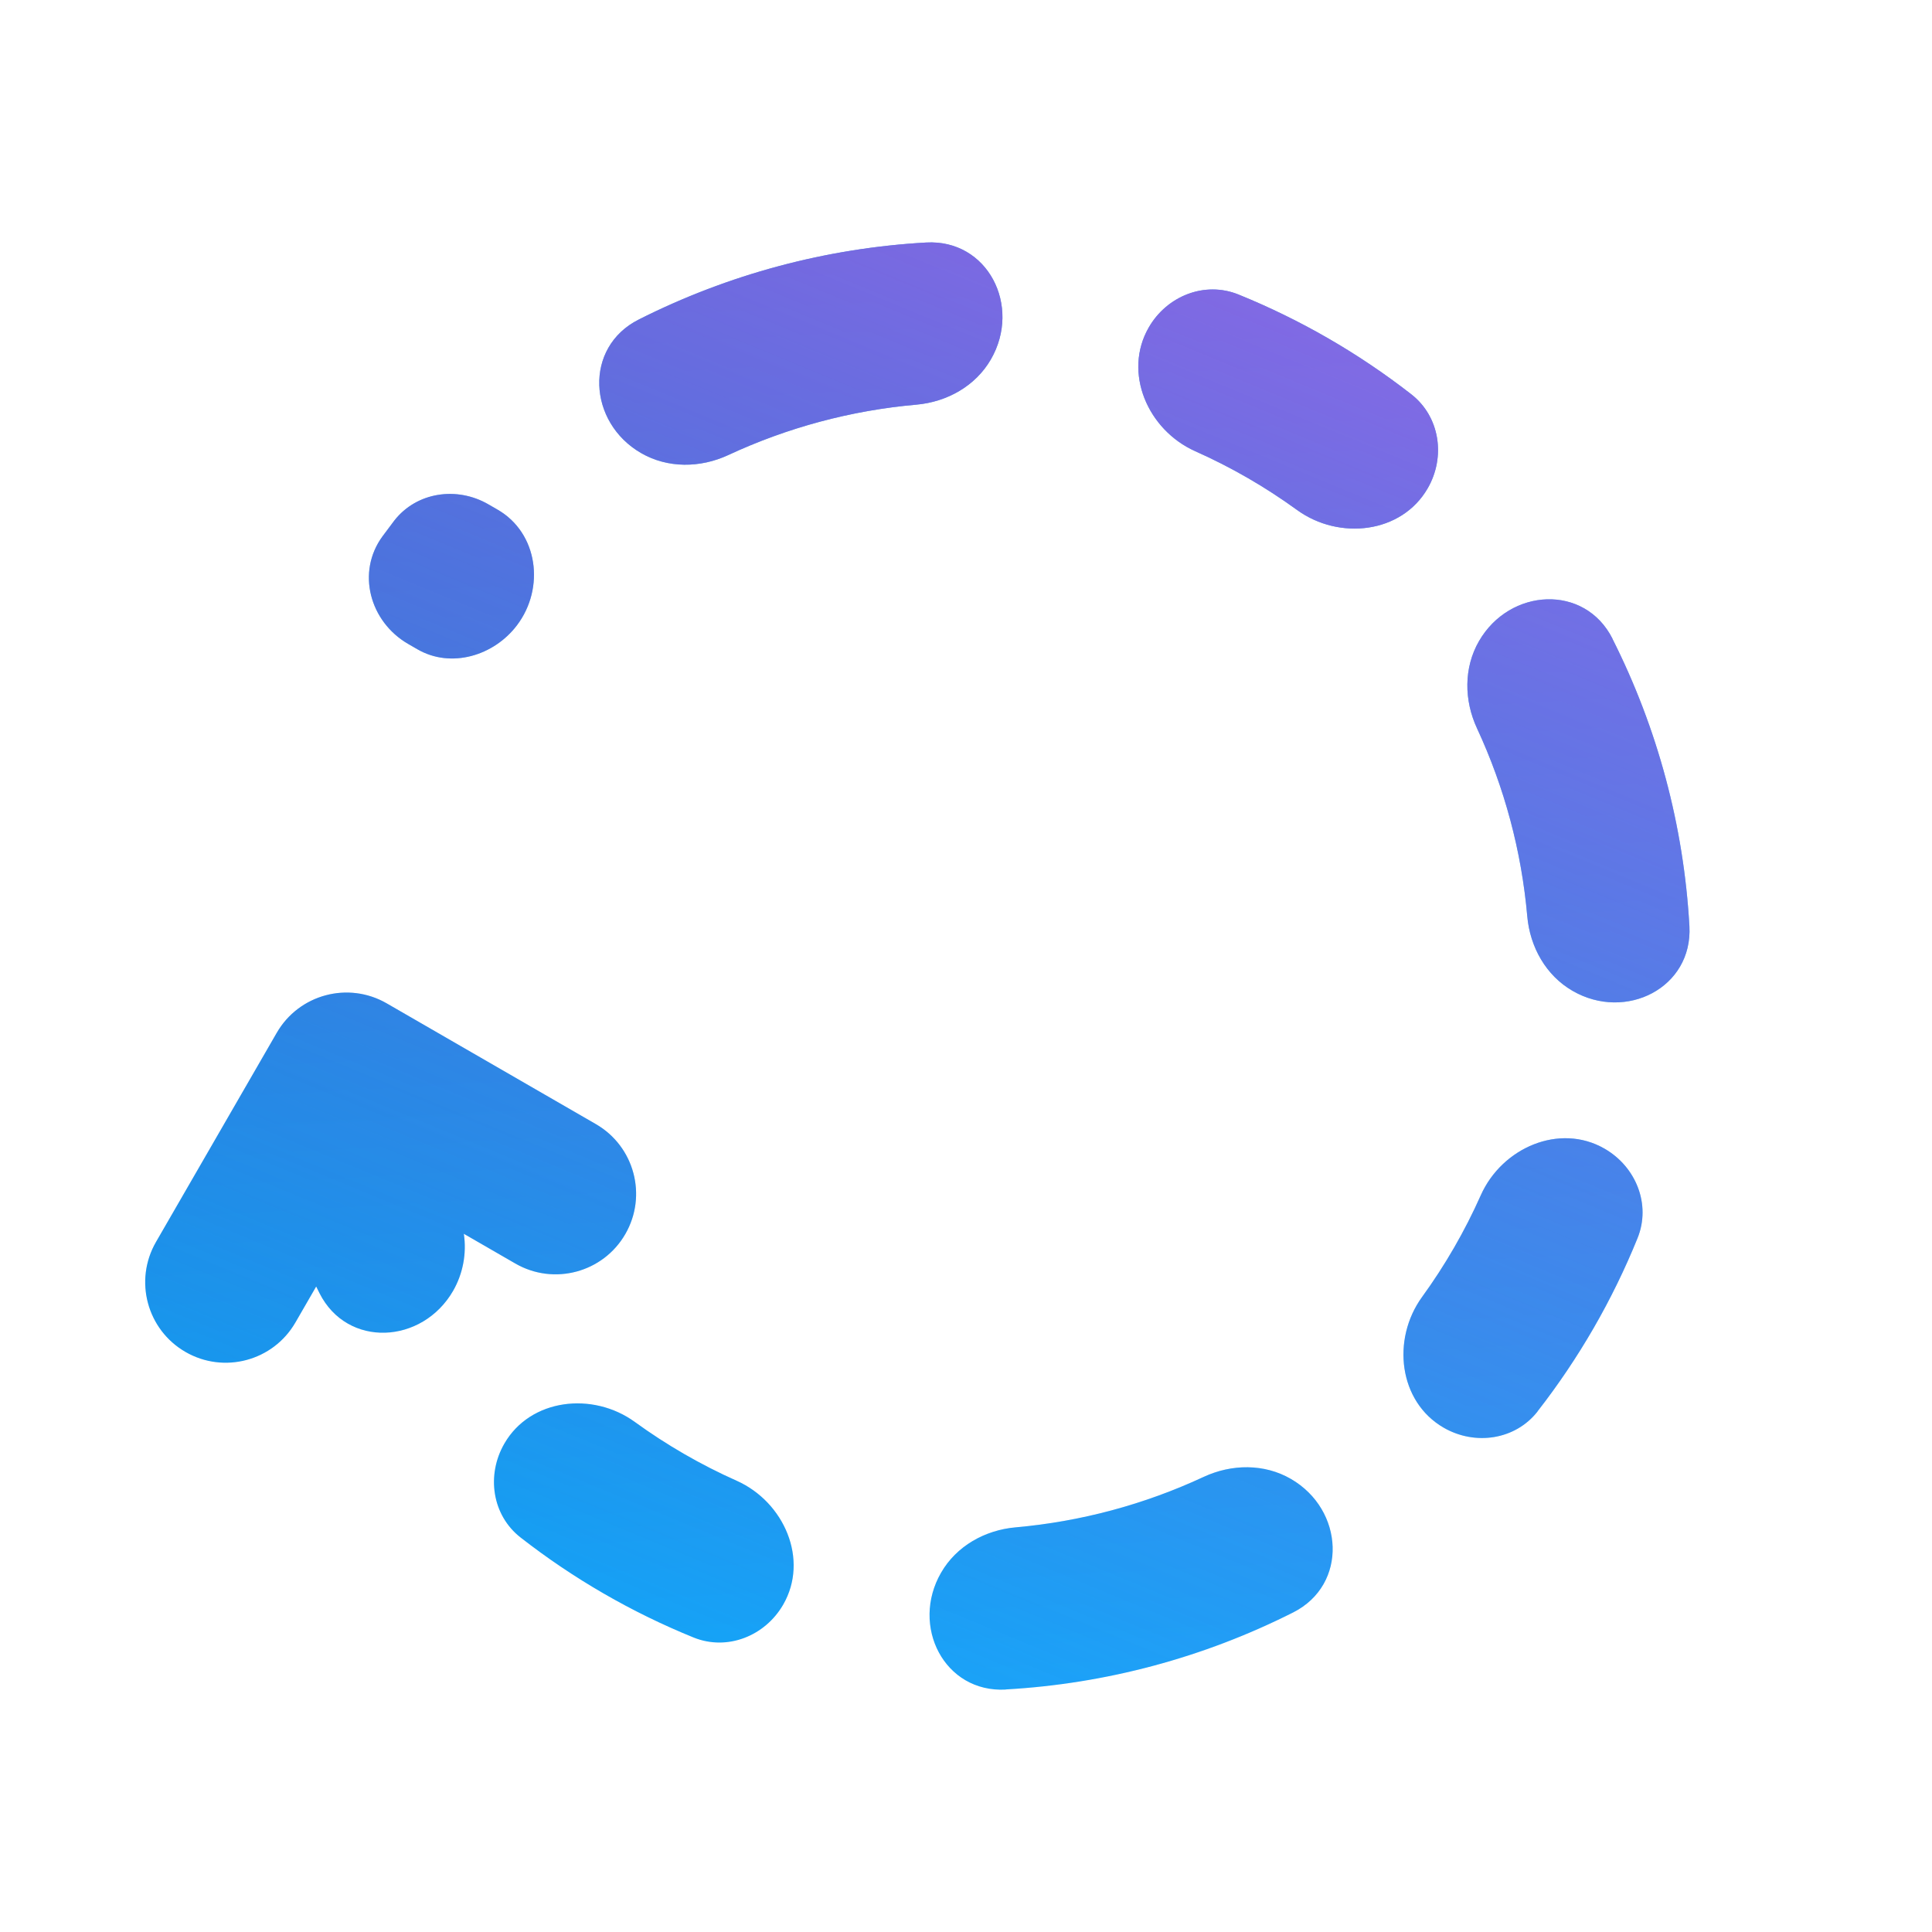
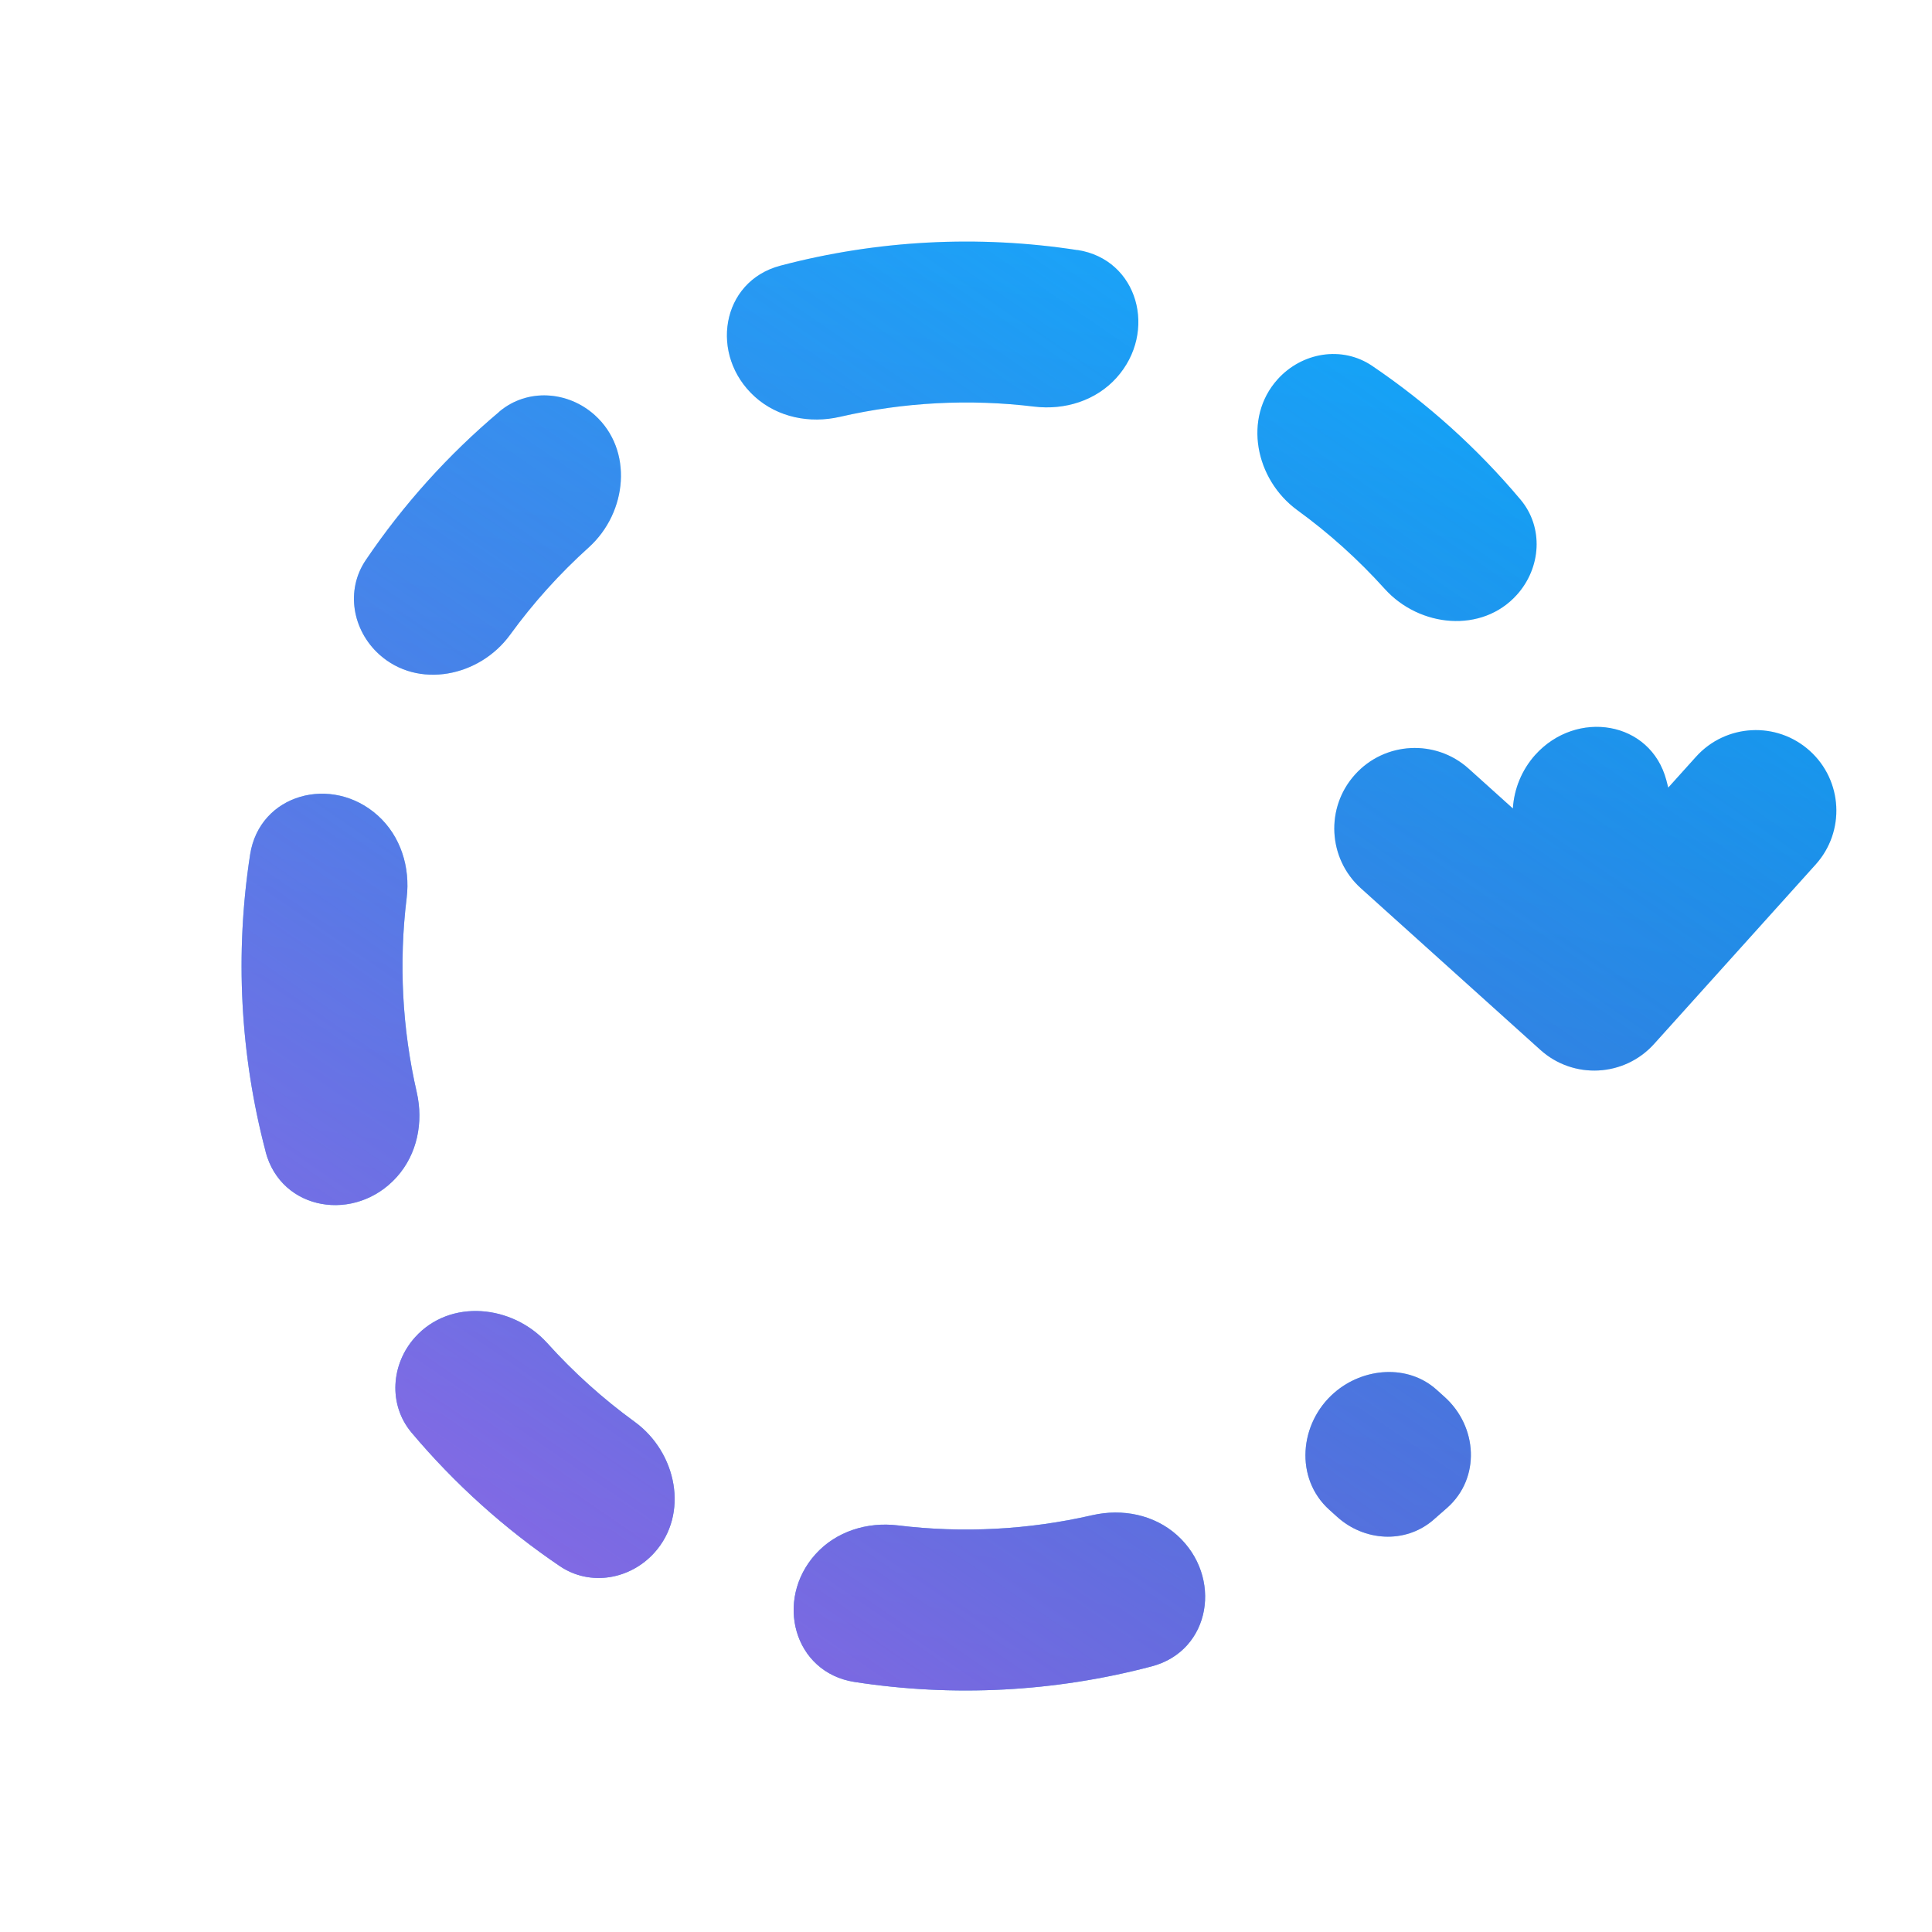
<svg xmlns="http://www.w3.org/2000/svg" width="24" height="24" viewBox="0 0 24 24">
-   <g transform="rotate(210.0 12 12)">
+   <g transform="rotate(42.0 12 12)">
    <animateTransform attributeName="transform" attributeType="XML" type="rotate" from="0 12 12" to="360 12 12" dur="2s" repeatCount="indefinite" />
    <g fill="none">
      <path fill="url(#SVGPO1nIedJ)" d="M13.241 3.085c.447.062.759.458.759.91c0 .646-.626 1.11-1.269 1.043a7 7 0 0 0-1.462 0C10.626 5.104 10 4.64 10 3.994c0-.45.312-.847.759-.91a9 9 0 0 1 2.482.001m-.51 15.877c.643-.067 1.269.397 1.269 1.044c0 .45-.312.847-.759.91a9 9 0 0 1-2.482 0c-.447-.063-.759-.46-.759-.91c0-.647.626-1.11 1.269-1.044a7 7 0 0 0 1.462 0m2.769-.281c0 .765.781 1.274 1.422.855a9.05 9.05 0 0 0 2.614-2.614c.42-.64-.09-1.422-.855-1.422c-.382 0-.73.207-.95.52a7 7 0 0 1-1.711 1.711c-.313.22-.52.568-.52.95M19 6.713V7a1 1 0 0 1-1 1h-3a1 1 0 1 1 0-2h.739a1.1 1.1 0 0 1-.239-.68c0-.766.781-1.275 1.422-.856l.078.052V4a1 1 0 1 1 2 0zM7.078 4.463c.64-.418 1.422.09 1.422.856c0 .382-.207.73-.52.95A7 7 0 0 0 6.27 7.98c-.22.313-.568.52-.95.52c-.765 0-1.274-.781-.855-1.422a9.05 9.05 0 0 1 2.614-2.614M3.085 10.76a9 9 0 0 0 0 2.482c.062.447.458.759.91.759c.646 0 1.11-.626 1.043-1.269a7 7 0 0 1 0-1.462C5.104 10.626 4.64 10 3.994 10c-.45 0-.847.312-.91.759m3.993 8.777c.64.42 1.422-.09 1.422-.855c0-.382-.207-.73-.52-.95A7 7 0 0 1 6.27 16.02c-.22-.313-.568-.52-.95-.52c-.765 0-1.274.781-.855 1.422a9.05 9.05 0 0 0 2.614 2.614m13.867-6.538c.06-.549-.393-.998-.945-.998h-.134c-.478 0-.861.402-.92.877c-.072.575.346 1.123.926 1.123h.134c.45 0 .847-.312.91-.759z" />
      <path fill="url(#SVGmhh5PSkb)" d="M13.241 3.085c.447.062.759.458.759.91c0 .646-.626 1.11-1.269 1.043a7 7 0 0 0-1.462 0C10.626 5.104 10 4.64 10 3.994c0-.45.312-.847.759-.91a9 9 0 0 1 2.482.001m-.51 15.877c.643-.067 1.269.397 1.269 1.044c0 .45-.312.847-.759.91a9 9 0 0 1-2.482 0c-.447-.063-.759-.46-.759-.91c0-.647.626-1.11 1.269-1.044a7 7 0 0 0 1.462 0m2.769-.281c0 .765.781 1.274 1.422.855a9.05 9.05 0 0 0 2.614-2.614c.42-.64-.09-1.422-.855-1.422c-.382 0-.73.207-.95.52a7 7 0 0 1-1.711 1.711c-.313.22-.52.568-.52.95M19 6.713V7a1 1 0 0 1-1 1h-3a1 1 0 1 1 0-2h.739a1.1 1.1 0 0 1-.239-.68c0-.766.781-1.275 1.422-.856l.078.052V4a1 1 0 1 1 2 0zM7.078 4.463c.64-.418 1.422.09 1.422.856c0 .382-.207.73-.52.95A7 7 0 0 0 6.27 7.98c-.22.313-.568.52-.95.52c-.765 0-1.274-.781-.855-1.422a9.05 9.05 0 0 1 2.614-2.614M3.085 10.76a9 9 0 0 0 0 2.482c.062.447.458.759.91.759c.646 0 1.11-.626 1.043-1.269a7 7 0 0 1 0-1.462C5.104 10.626 4.64 10 3.994 10c-.45 0-.847.312-.91.759m3.993 8.777c.64.42 1.422-.09 1.422-.855c0-.382-.207-.73-.52-.95A7 7 0 0 1 6.27 16.02c-.22-.313-.568-.52-.95-.52c-.765 0-1.274.781-.855 1.422a9.05 9.05 0 0 0 2.614 2.614m13.867-6.538c.06-.549-.393-.998-.945-.998h-.134c-.478 0-.861.402-.92.877c-.072.575.346 1.123.926 1.123h.134c.45 0 .847-.312.91-.759z" />
      <defs>
        <linearGradient id="SVGPO1nIedJ" x1="5.536" x2="21.03" y1="3" y2="26.625" gradientUnits="userSpaceOnUse">
          <stop stop-color="#0FAFFF" />
          <stop offset=".923" stop-color="#0067BF" />
        </linearGradient>
        <linearGradient id="SVGmhh5PSkb" x1="11.975" x2="16.036" y1=".857" y2="31.286" gradientUnits="userSpaceOnUse">
          <stop stop-color="#885EDB" stop-opacity="0" />
          <stop offset="1" stop-color="#E362F8" />
        </linearGradient>
      </defs>
    </g>
  </g>
</svg>
